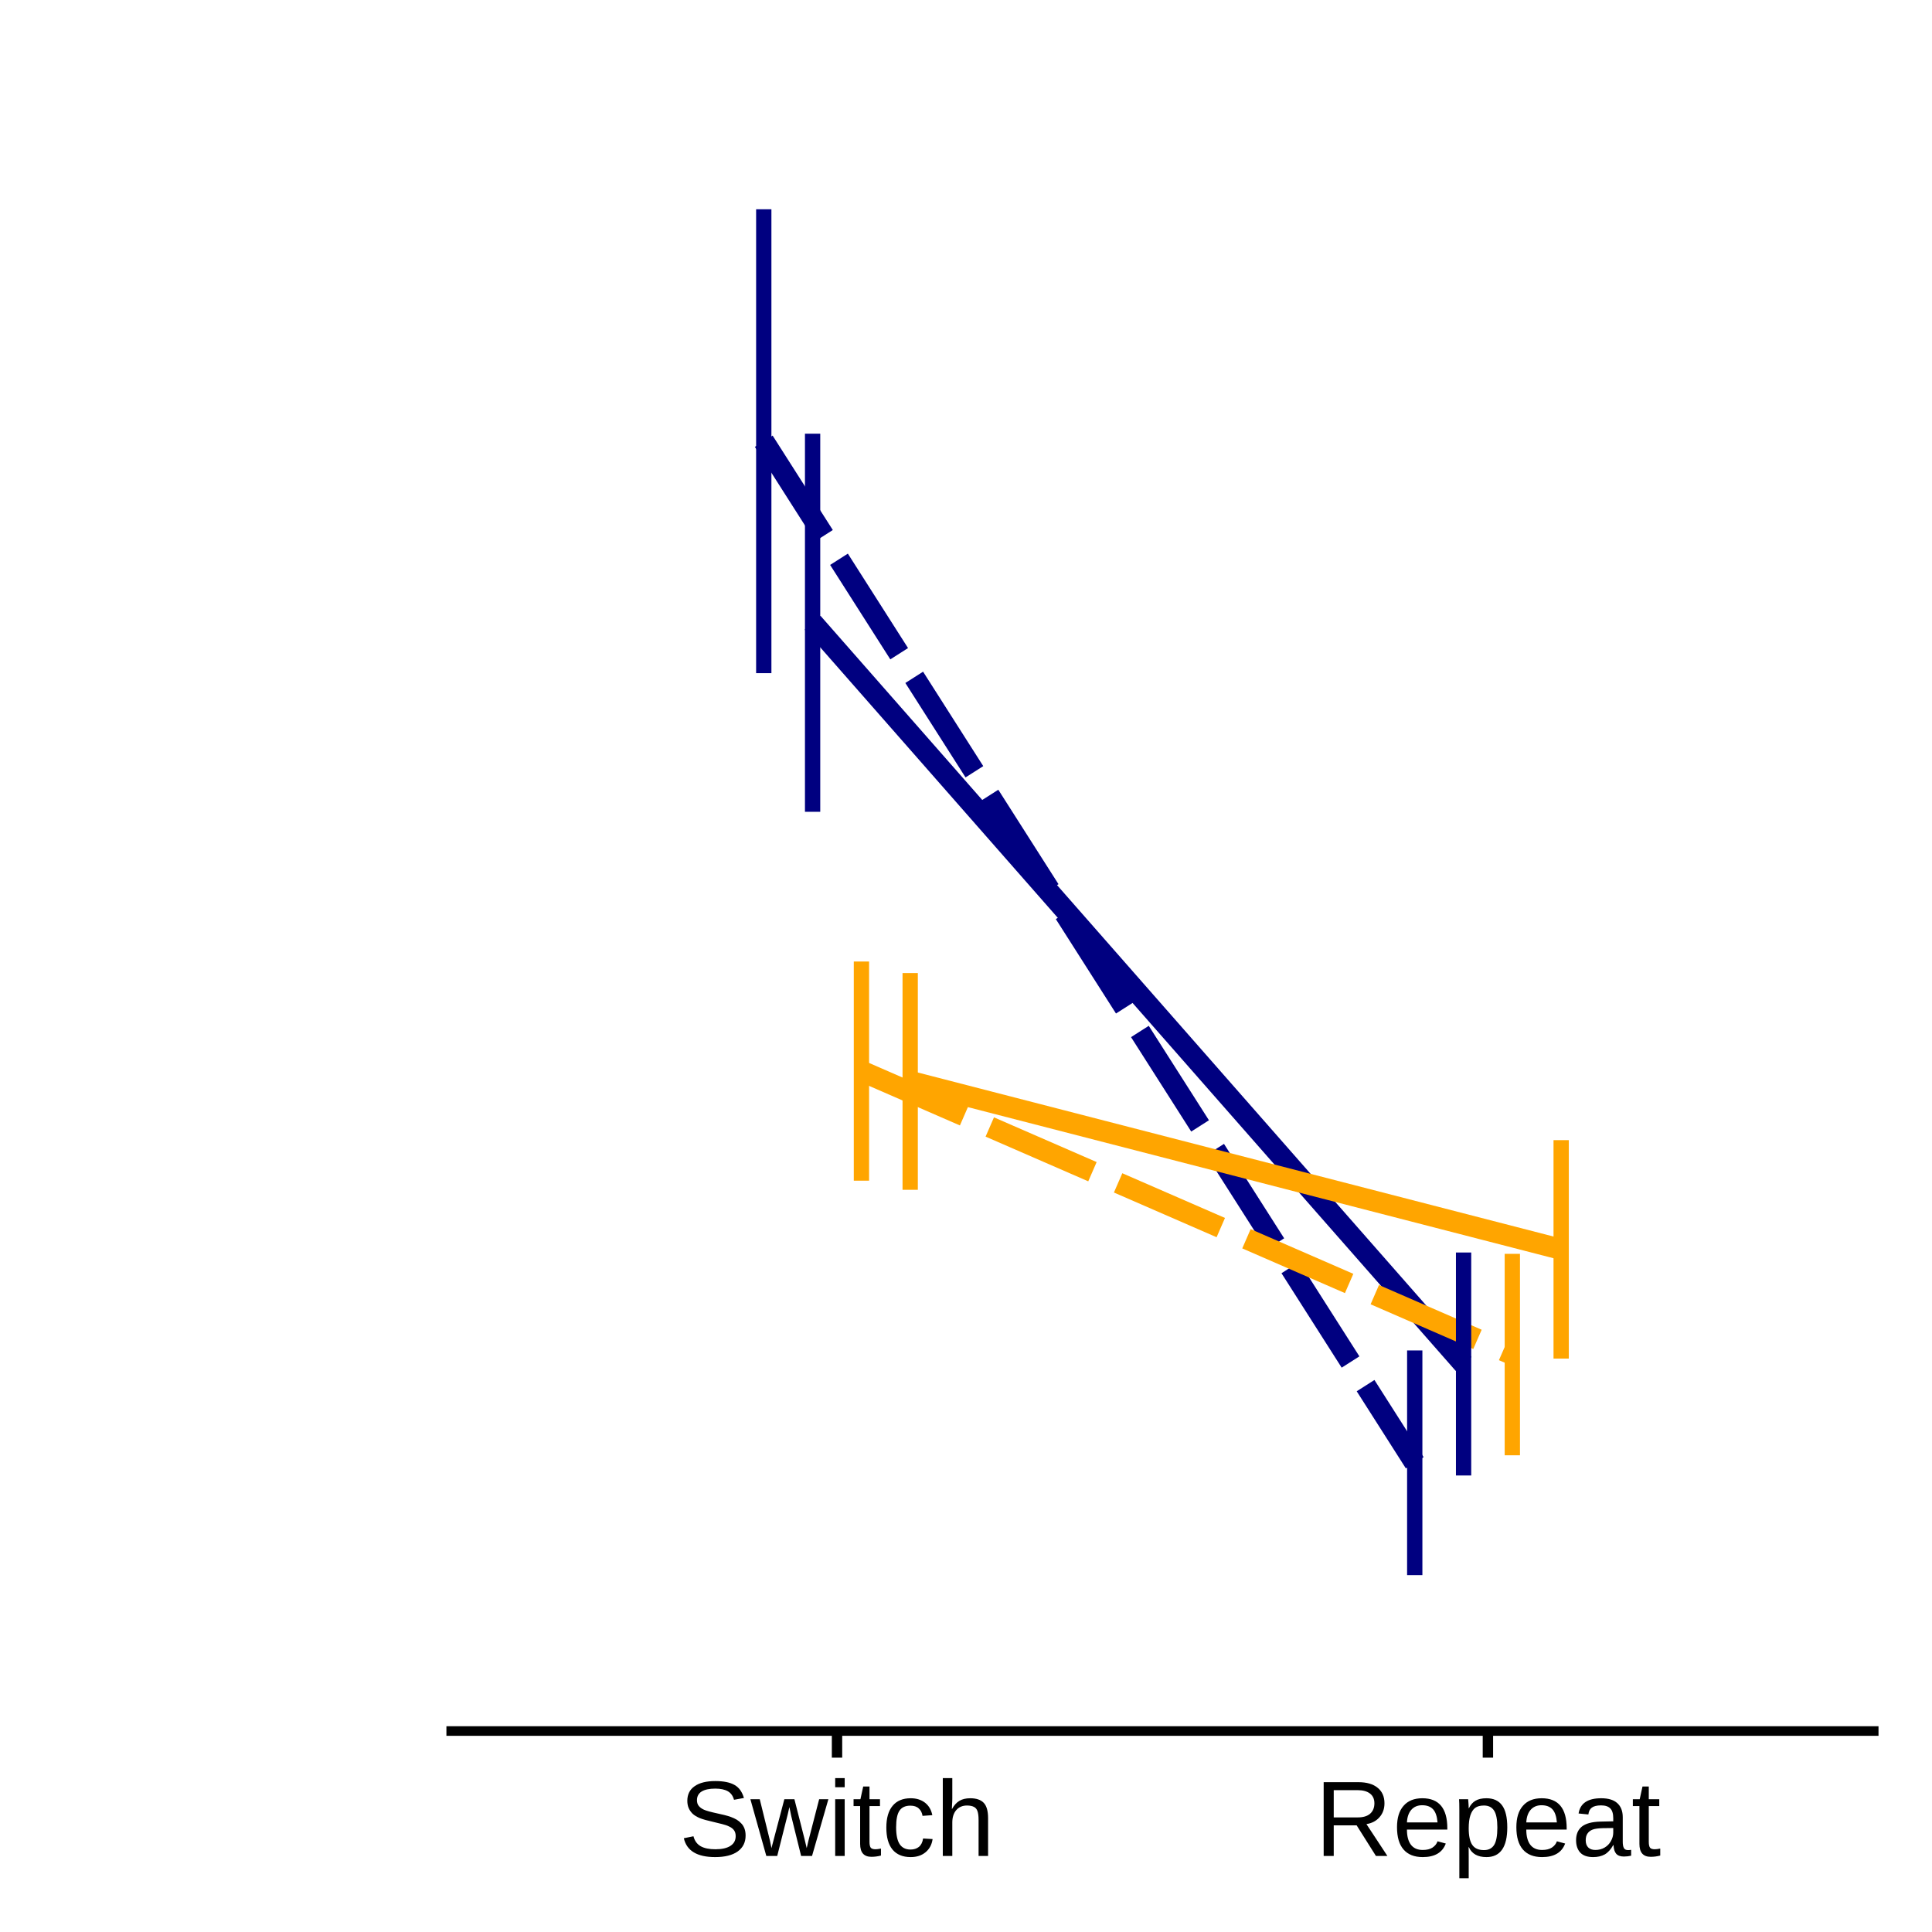
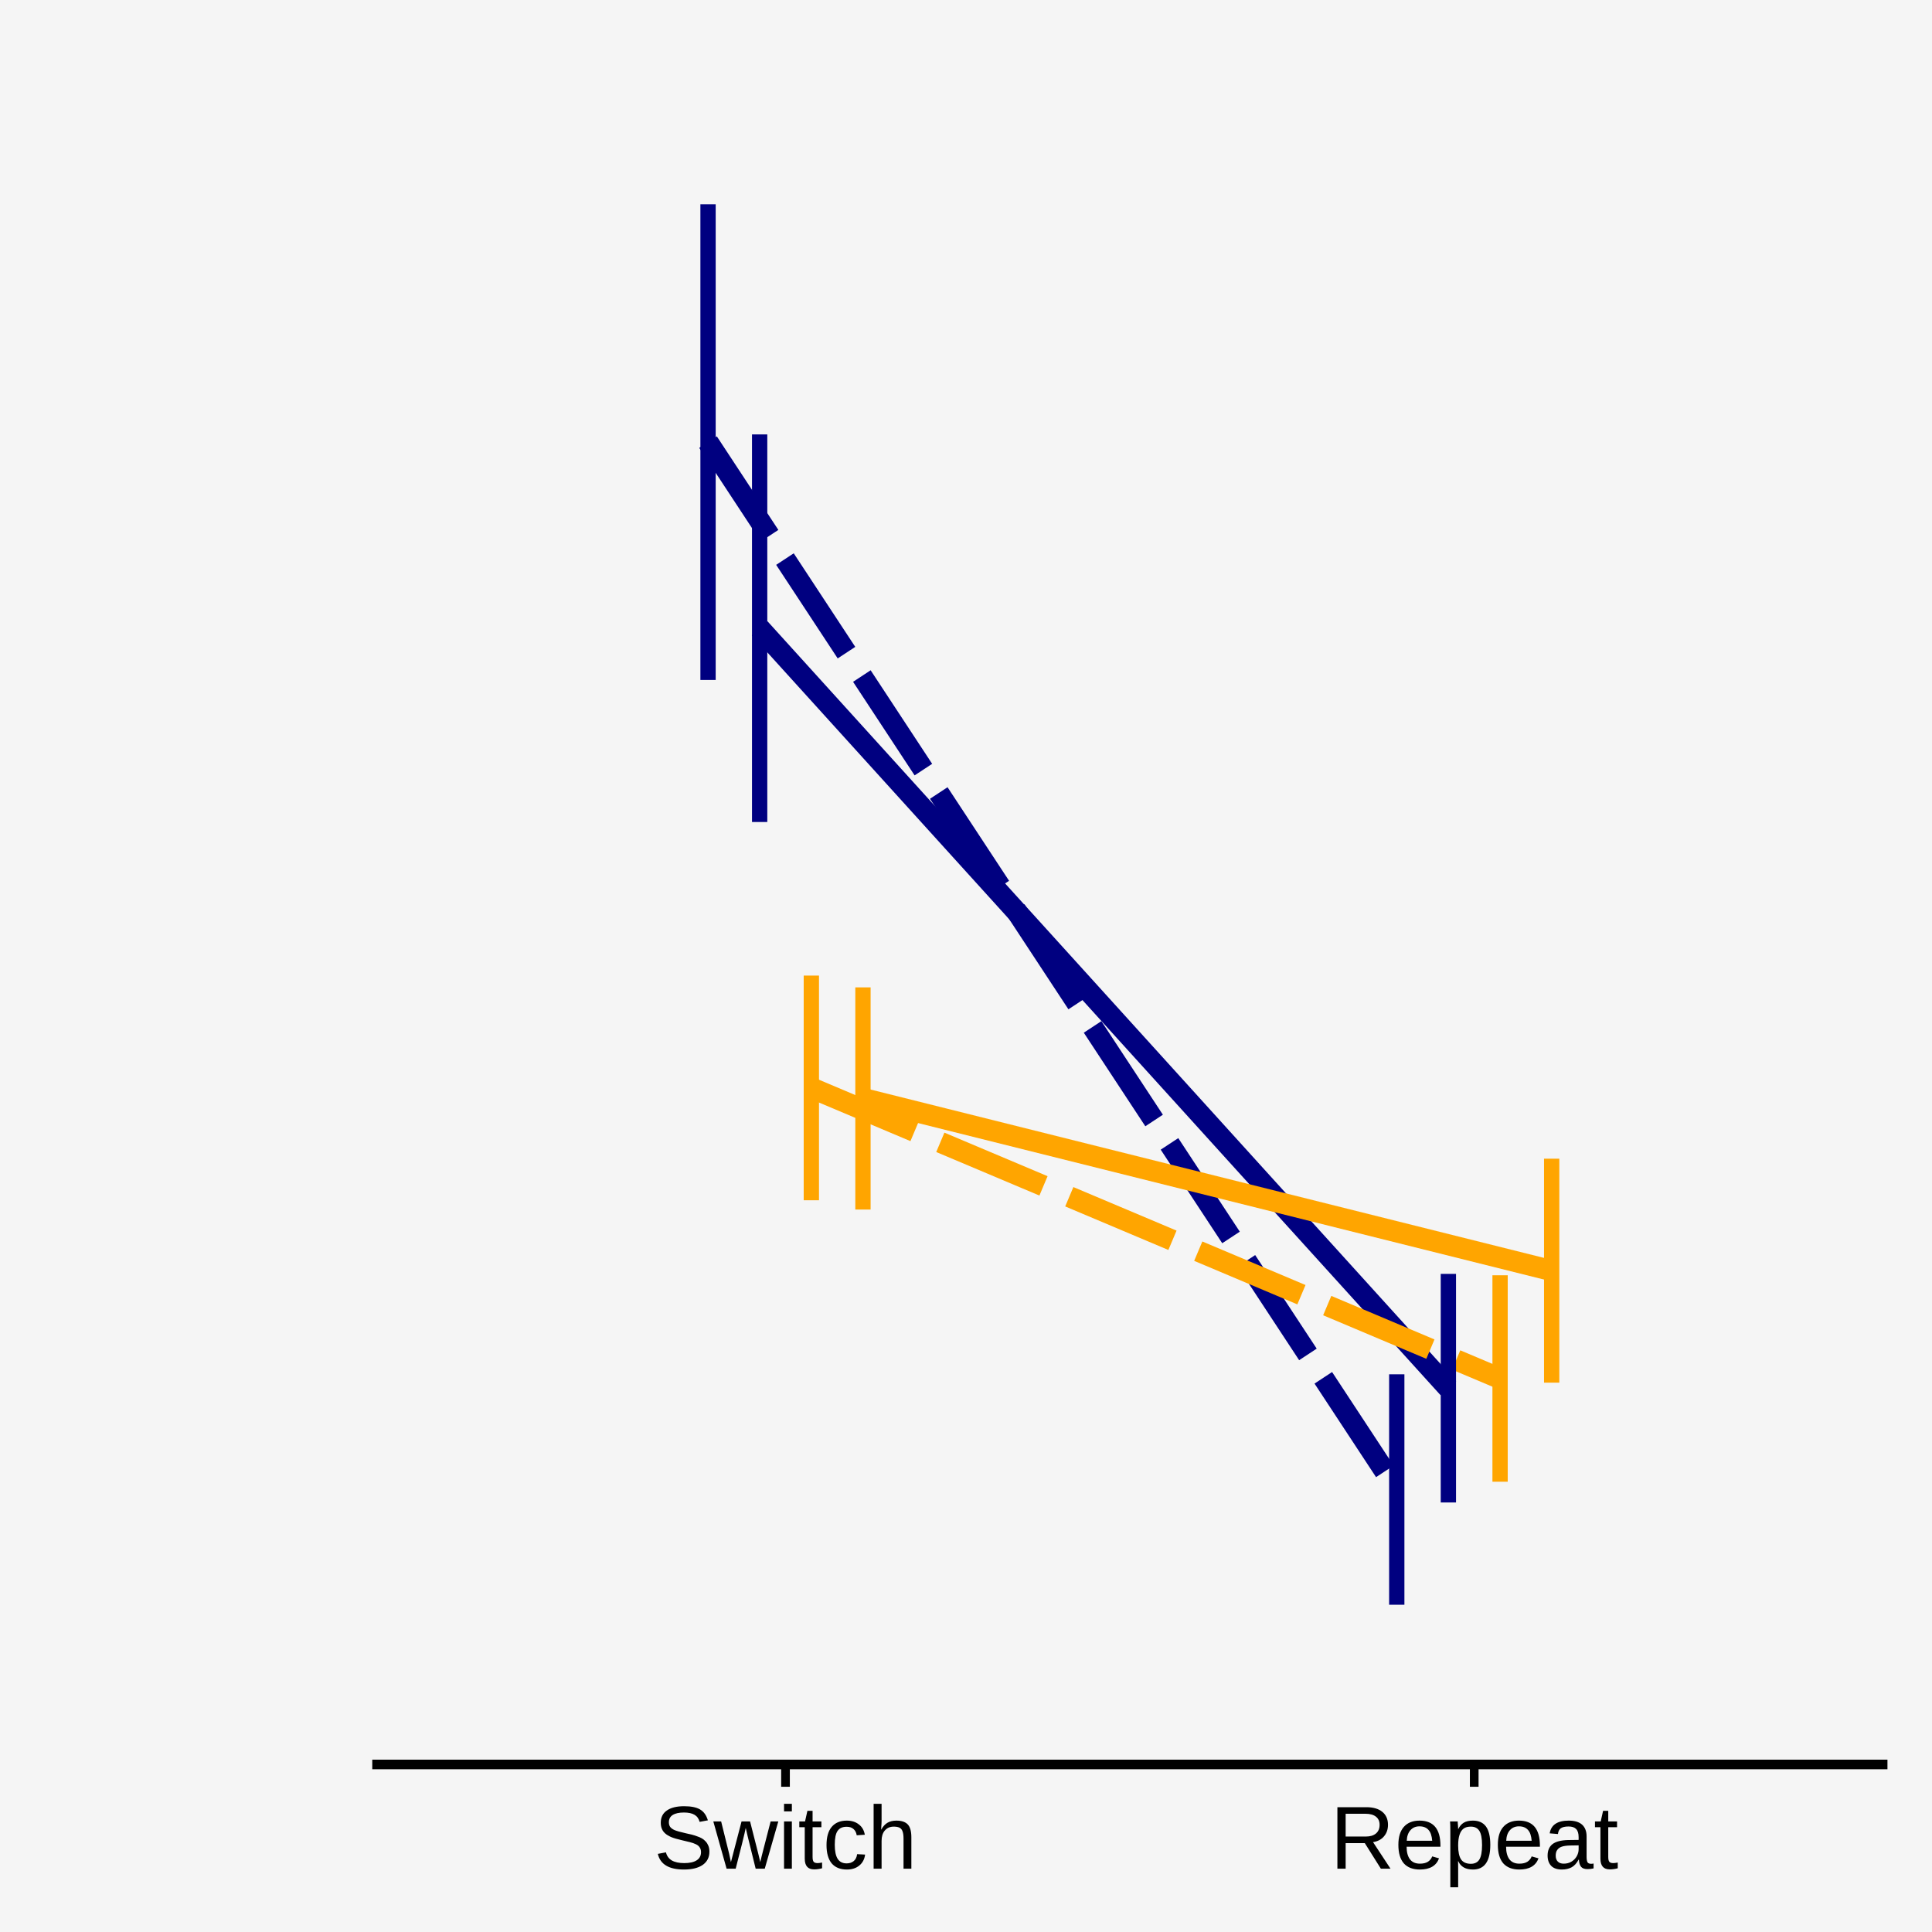
<svg xmlns="http://www.w3.org/2000/svg" width="216.00pt" height="216.00pt" viewBox="0 0 216.00 216.00">
  <g class="svglite">
    <defs>
      <style type="text/css">
    .svglite line, .svglite polyline, .svglite polygon, .svglite path, .svglite rect, .svglite circle {
      fill: none;
      stroke: #000000;
      stroke-linecap: round;
      stroke-linejoin: round;
      stroke-miterlimit: 10.00;
    }
    .svglite text {
      white-space: pre;
    }
    .svglite g.glyphgroup path {
      fill: inherit;
      stroke: none;
    }
  </style>
    </defs>
-     <rect width="100%" height="100%" style="stroke: none; fill: #FFFFFF;" />
+     <rect width="100%" height="100%" style="stroke: none; fill: #F5F5F5;" />
    <defs>
      <clipPath id="cpMC4wMHwyMTYuMDB8MC4wMHwyMTYuMDA=">
        <rect x="0.00" y="0.00" width="216.00" height="216.00" />
      </clipPath>
    </defs>
    <g clip-path="url(#cpMC4wMHwyMTYuMDB8MC4wMHwyMTYuMDA=)">
-       <rect x="0.00" y="0.00" width="216.00" height="216.00" style="stroke-width: 1.16; stroke: #FFFFFF; fill: #FFFFFF;" />
+       <rect x="-0" y="0.00" width="216.00" height="216.00" style="stroke-width: 0.97; stroke: #F5F5F5; fill: #F5F5F5;" />
    </g>
    <defs>
-       <clipPath id="cpNDkuOTF8MjEwLjAyfDUuOTh8MTkzLjUz">
-         <rect x="49.91" y="5.98" width="160.11" height="187.55" />
+       <clipPath id="cpNDEuNjJ8MjExLjAyfDQuOTh8MTk3LjI3">
+         <rect x="41.62" y="4.98" width="169.40" height="192.29" />
      </clipPath>
    </defs>
-     <g clip-path="url(#cpNDkuOTF8MjEwLjAyfDUuOTh8MTkzLjUz)">
-       <rect x="49.91" y="5.98" width="160.11" height="187.55" style="stroke-width: 1.16; stroke: none; fill: #FFFFFF;" />
-       <polyline points="85.39,49.33 158.17,163.54 " style="stroke-width: 2.35; stroke: #000080; stroke-dasharray: 12.52,3.13; stroke-linecap: butt;" />
-       <polyline points="90.85,69.62 163.63,152.49 " style="stroke-width: 2.35; stroke: #000080; stroke-linecap: butt;" />
-       <polyline points="96.31,119.75 169.08,151.44 " style="stroke-width: 2.35; stroke: #FFA500; stroke-dasharray: 12.52,3.13; stroke-linecap: butt;" />
-       <polyline points="101.76,120.90 174.54,139.68 " style="stroke-width: 2.35; stroke: #FFA500; stroke-linecap: butt;" />
-       <polyline points="158.17,176.10 158.17,176.10 " style="stroke-width: 1.71; stroke: #000080; stroke-linecap: butt;" />
-       <polyline points="158.17,176.10 158.17,150.98 " style="stroke-width: 1.71; stroke: #000080; stroke-linecap: butt;" />
-       <polyline points="158.17,150.98 158.17,150.98 " style="stroke-width: 1.71; stroke: #000080; stroke-linecap: butt;" />
-       <polyline points="85.39,75.26 85.39,75.26 " style="stroke-width: 1.71; stroke: #000080; stroke-linecap: butt;" />
-       <polyline points="85.39,75.26 85.39,23.40 " style="stroke-width: 1.71; stroke: #000080; stroke-linecap: butt;" />
-       <polyline points="85.39,23.40 85.39,23.40 " style="stroke-width: 1.71; stroke: #000080; stroke-linecap: butt;" />
-       <polyline points="163.63,164.96 163.63,164.96 " style="stroke-width: 1.71; stroke: #000080; stroke-linecap: butt;" />
-       <polyline points="163.63,164.96 163.63,140.03 " style="stroke-width: 1.71; stroke: #000080; stroke-linecap: butt;" />
-       <polyline points="163.63,140.03 163.63,140.03 " style="stroke-width: 1.71; stroke: #000080; stroke-linecap: butt;" />
-       <polyline points="90.85,90.76 90.85,90.76 " style="stroke-width: 1.71; stroke: #000080; stroke-linecap: butt;" />
-       <polyline points="90.85,90.76 90.85,48.49 " style="stroke-width: 1.71; stroke: #000080; stroke-linecap: butt;" />
-       <polyline points="90.85,48.49 90.85,48.49 " style="stroke-width: 1.71; stroke: #000080; stroke-linecap: butt;" />
-       <polyline points="169.08,162.70 169.08,162.70 " style="stroke-width: 1.71; stroke: #FFA500; stroke-linecap: butt;" />
-       <polyline points="169.08,162.70 169.08,140.18 " style="stroke-width: 1.71; stroke: #FFA500; stroke-linecap: butt;" />
-       <polyline points="169.08,140.18 169.08,140.18 " style="stroke-width: 1.71; stroke: #FFA500; stroke-linecap: butt;" />
-       <polyline points="96.31,132.00 96.31,132.00 " style="stroke-width: 1.71; stroke: #FFA500; stroke-linecap: butt;" />
-       <polyline points="96.31,132.00 96.31,107.50 " style="stroke-width: 1.71; stroke: #FFA500; stroke-linecap: butt;" />
-       <polyline points="96.31,107.50 96.31,107.50 " style="stroke-width: 1.71; stroke: #FFA500; stroke-linecap: butt;" />
-       <polyline points="174.54,151.89 174.54,151.89 " style="stroke-width: 1.71; stroke: #FFA500; stroke-linecap: butt;" />
-       <polyline points="174.54,151.89 174.54,127.47 " style="stroke-width: 1.71; stroke: #FFA500; stroke-linecap: butt;" />
-       <polyline points="174.54,127.47 174.54,127.47 " style="stroke-width: 1.71; stroke: #FFA500; stroke-linecap: butt;" />
-       <polyline points="101.76,133.02 101.76,133.02 " style="stroke-width: 1.71; stroke: #FFA500; stroke-linecap: butt;" />
-       <polyline points="101.76,133.02 101.76,108.79 " style="stroke-width: 1.71; stroke: #FFA500; stroke-linecap: butt;" />
-       <polyline points="101.76,108.79 101.76,108.79 " style="stroke-width: 1.71; stroke: #FFA500; stroke-linecap: butt;" />
+     <g clip-path="url(#cpNDEuNjJ8MjExLjAyfDQuOTh8MTk3LjI3)">
+       <rect x="41.62" y="4.98" width="169.40" height="192.29" style="stroke-width: 0.97; stroke: #F5F5F5; fill: #F5F5F5;" />
+       <polyline points="79.16,49.43 156.16,166.53 " style="stroke-width: 2.35; stroke: #000080; stroke-dasharray: 12.52,3.13; stroke-linecap: butt;" />
+       <polyline points="84.93,70.24 161.93,155.20 " style="stroke-width: 2.35; stroke: #000080; stroke-linecap: butt;" />
+       <polyline points="90.71,121.63 167.71,154.12 " style="stroke-width: 2.35; stroke: #FFA500; stroke-dasharray: 12.52,3.13; stroke-linecap: butt;" />
+       <polyline points="96.48,122.81 173.48,142.06 " style="stroke-width: 2.35; stroke: #FFA500; stroke-linecap: butt;" />
+       <polyline points="156.16,153.65 156.16,153.65 " style="stroke-width: 1.71; stroke: #000080; stroke-linecap: butt;" />
+       <polyline points="156.16,153.65 156.16,179.41 " style="stroke-width: 1.71; stroke: #000080; stroke-linecap: butt;" />
+       <polyline points="156.16,179.41 156.16,179.41 " style="stroke-width: 1.71; stroke: #000080; stroke-linecap: butt;" />
+       <polyline points="79.16,22.84 79.16,22.84 " style="stroke-width: 1.71; stroke: #000080; stroke-linecap: butt;" />
+       <polyline points="79.16,22.84 79.16,76.02 " style="stroke-width: 1.71; stroke: #000080; stroke-linecap: butt;" />
+       <polyline points="79.16,76.02 79.16,76.02 " style="stroke-width: 1.71; stroke: #000080; stroke-linecap: butt;" />
+       <polyline points="161.93,142.42 161.93,142.42 " style="stroke-width: 1.71; stroke: #000080; stroke-linecap: butt;" />
+       <polyline points="161.93,142.42 161.93,167.98 " style="stroke-width: 1.71; stroke: #000080; stroke-linecap: butt;" />
+       <polyline points="161.93,167.98 161.93,167.98 " style="stroke-width: 1.71; stroke: #000080; stroke-linecap: butt;" />
+       <polyline points="84.93,48.57 84.93,48.57 " style="stroke-width: 1.71; stroke: #000080; stroke-linecap: butt;" />
+       <polyline points="84.93,48.57 84.93,91.90 " style="stroke-width: 1.71; stroke: #000080; stroke-linecap: butt;" />
+       <polyline points="84.93,91.90 84.93,91.90 " style="stroke-width: 1.71; stroke: #000080; stroke-linecap: butt;" />
+       <polyline points="167.71,142.58 167.71,142.58 " style="stroke-width: 1.71; stroke: #FFA500; stroke-linecap: butt;" />
+       <polyline points="167.71,142.58 167.71,165.66 " style="stroke-width: 1.71; stroke: #FFA500; stroke-linecap: butt;" />
+       <polyline points="167.71,165.66 167.71,165.66 " style="stroke-width: 1.71; stroke: #FFA500; stroke-linecap: butt;" />
+       <polyline points="90.71,109.07 90.71,109.07 " style="stroke-width: 1.71; stroke: #FFA500; stroke-linecap: butt;" />
+       <polyline points="90.71,109.07 90.71,134.19 " style="stroke-width: 1.71; stroke: #FFA500; stroke-linecap: butt;" />
+       <polyline points="90.71,134.19 90.71,134.19 " style="stroke-width: 1.71; stroke: #FFA500; stroke-linecap: butt;" />
+       <polyline points="173.48,129.54 173.48,129.54 " style="stroke-width: 1.71; stroke: #FFA500; stroke-linecap: butt;" />
+       <polyline points="173.48,129.54 173.48,154.58 " style="stroke-width: 1.71; stroke: #FFA500; stroke-linecap: butt;" />
+       <polyline points="173.48,154.58 173.48,154.58 " style="stroke-width: 1.71; stroke: #FFA500; stroke-linecap: butt;" />
+       <polyline points="96.48,110.39 96.48,110.39 " style="stroke-width: 1.71; stroke: #FFA500; stroke-linecap: butt;" />
+       <polyline points="96.48,110.39 96.48,135.23 " style="stroke-width: 1.71; stroke: #FFA500; stroke-linecap: butt;" />
+       <polyline points="96.48,135.23 96.48,135.23 " style="stroke-width: 1.71; stroke: #FFA500; stroke-linecap: butt;" />
    </g>
    <g clip-path="url(#cpMC4wMHwyMTYuMDB8MC4wMHwyMTYuMDA=)">
-       <polyline points="49.91,193.53 49.91,5.98 " style="stroke-width: 1.07; stroke: #FFFFFF; stroke-linecap: butt;" />
-       <text x="44.53" y="178.66" text-anchor="end" style="font-size: 12.00px;fill: #FFFFFF; font-family: &quot;Arial&quot;;" textLength="23.34px" lengthAdjust="spacingAndGlyphs">0.15</text>
-       <text x="44.53" y="134.17" text-anchor="end" style="font-size: 12.00px;fill: #FFFFFF; font-family: &quot;Arial&quot;;" textLength="23.34px" lengthAdjust="spacingAndGlyphs">0.20</text>
-       <text x="44.53" y="89.69" text-anchor="end" style="font-size: 12.00px;fill: #FFFFFF; font-family: &quot;Arial&quot;;" textLength="23.34px" lengthAdjust="spacingAndGlyphs">0.25</text>
-       <text x="44.53" y="45.20" text-anchor="end" style="font-size: 12.00px;fill: #FFFFFF; font-family: &quot;Arial&quot;;" textLength="23.34px" lengthAdjust="spacingAndGlyphs">0.30</text>
-       <polyline points="46.92,174.36 49.91,174.36 " style="stroke-width: 1.16; stroke: #FFFFFF; stroke-linecap: butt;" />
-       <polyline points="46.92,129.88 49.91,129.88 " style="stroke-width: 1.16; stroke: #FFFFFF; stroke-linecap: butt;" />
-       <polyline points="46.92,85.39 49.91,85.39 " style="stroke-width: 1.16; stroke: #FFFFFF; stroke-linecap: butt;" />
-       <polyline points="46.92,40.90 49.91,40.90 " style="stroke-width: 1.16; stroke: #FFFFFF; stroke-linecap: butt;" />
-       <polyline points="49.91,193.53 210.02,193.53 " style="stroke-width: 1.07; stroke-linecap: butt;" />
-       <polyline points="93.58,196.51 93.58,193.53 " style="stroke-width: 1.16; stroke-linecap: butt;" />
-       <polyline points="166.35,196.51 166.35,193.53 " style="stroke-width: 1.16; stroke-linecap: butt;" />
-       <text x="93.58" y="207.50" text-anchor="middle" style="font-size: 12.00px; font-family: &quot;Arial&quot;;" textLength="35.34px" lengthAdjust="spacingAndGlyphs">Switch</text>
-       <text x="166.35" y="207.50" text-anchor="middle" style="font-size: 12.00px; font-family: &quot;Arial&quot;;" textLength="38.69px" lengthAdjust="spacingAndGlyphs">Repeat</text>
-       <text transform="translate(15.42,99.75) rotate(-90)" text-anchor="middle" style="font-size: 13.20px;fill: #FFFFFF; font-family: &quot;Arial&quot;;" textLength="123.83px" lengthAdjust="spacingAndGlyphs">Boundary Separation</text>
+       <polyline points="41.62,197.27 41.62,4.98 " style="stroke-width: 1.07; stroke: none; stroke-linecap: butt;" />
+       <text x="37.14" y="181.20" text-anchor="end" style="font-size: 10.00px;fill: none; font-family: &quot;Arial&quot;;" textLength="19.47px" lengthAdjust="spacingAndGlyphs">0.15</text>
+       <text x="37.14" y="135.59" text-anchor="end" style="font-size: 10.00px;fill: none; font-family: &quot;Arial&quot;;" textLength="19.47px" lengthAdjust="spacingAndGlyphs">0.20</text>
+       <text x="37.14" y="89.98" text-anchor="end" style="font-size: 10.00px;fill: none; font-family: &quot;Arial&quot;;" textLength="19.47px" lengthAdjust="spacingAndGlyphs">0.25</text>
+       <text x="37.14" y="44.37" text-anchor="end" style="font-size: 10.00px;fill: none; font-family: &quot;Arial&quot;;" textLength="19.47px" lengthAdjust="spacingAndGlyphs">0.30</text>
+       <polyline points="39.13,177.62 41.62,177.62 " style="stroke-width: 0.97; stroke: none; stroke-linecap: butt;" />
+       <polyline points="39.13,132.01 41.62,132.01 " style="stroke-width: 0.97; stroke: none; stroke-linecap: butt;" />
+       <polyline points="39.13,86.40 41.62,86.40 " style="stroke-width: 0.97; stroke: none; stroke-linecap: butt;" />
+       <polyline points="39.13,40.79 41.62,40.79 " style="stroke-width: 0.97; stroke: none; stroke-linecap: butt;" />
+       <polyline points="41.62,197.27 211.02,197.27 " style="stroke-width: 1.07; stroke-linecap: butt;" />
+       <polyline points="87.82,199.76 87.82,197.27 " style="stroke-width: 0.97; stroke-linecap: butt;" />
+       <polyline points="164.82,199.76 164.82,197.27 " style="stroke-width: 0.97; stroke-linecap: butt;" />
+       <text x="87.82" y="208.92" text-anchor="middle" style="font-size: 10.00px; font-family: &quot;Arial&quot;;" textLength="29.45px" lengthAdjust="spacingAndGlyphs">Switch</text>
+       <text x="164.82" y="208.92" text-anchor="middle" style="font-size: 10.00px; font-family: &quot;Arial&quot;;" textLength="32.25px" lengthAdjust="spacingAndGlyphs">Repeat</text>
+       <text transform="translate(12.86,101.13) rotate(-90)" text-anchor="middle" style="font-size: 11.00px;fill: none; font-family: &quot;Arial&quot;;" textLength="103.44px" lengthAdjust="spacingAndGlyphs">Boundary Separation</text>
    </g>
  </g>
</svg>
